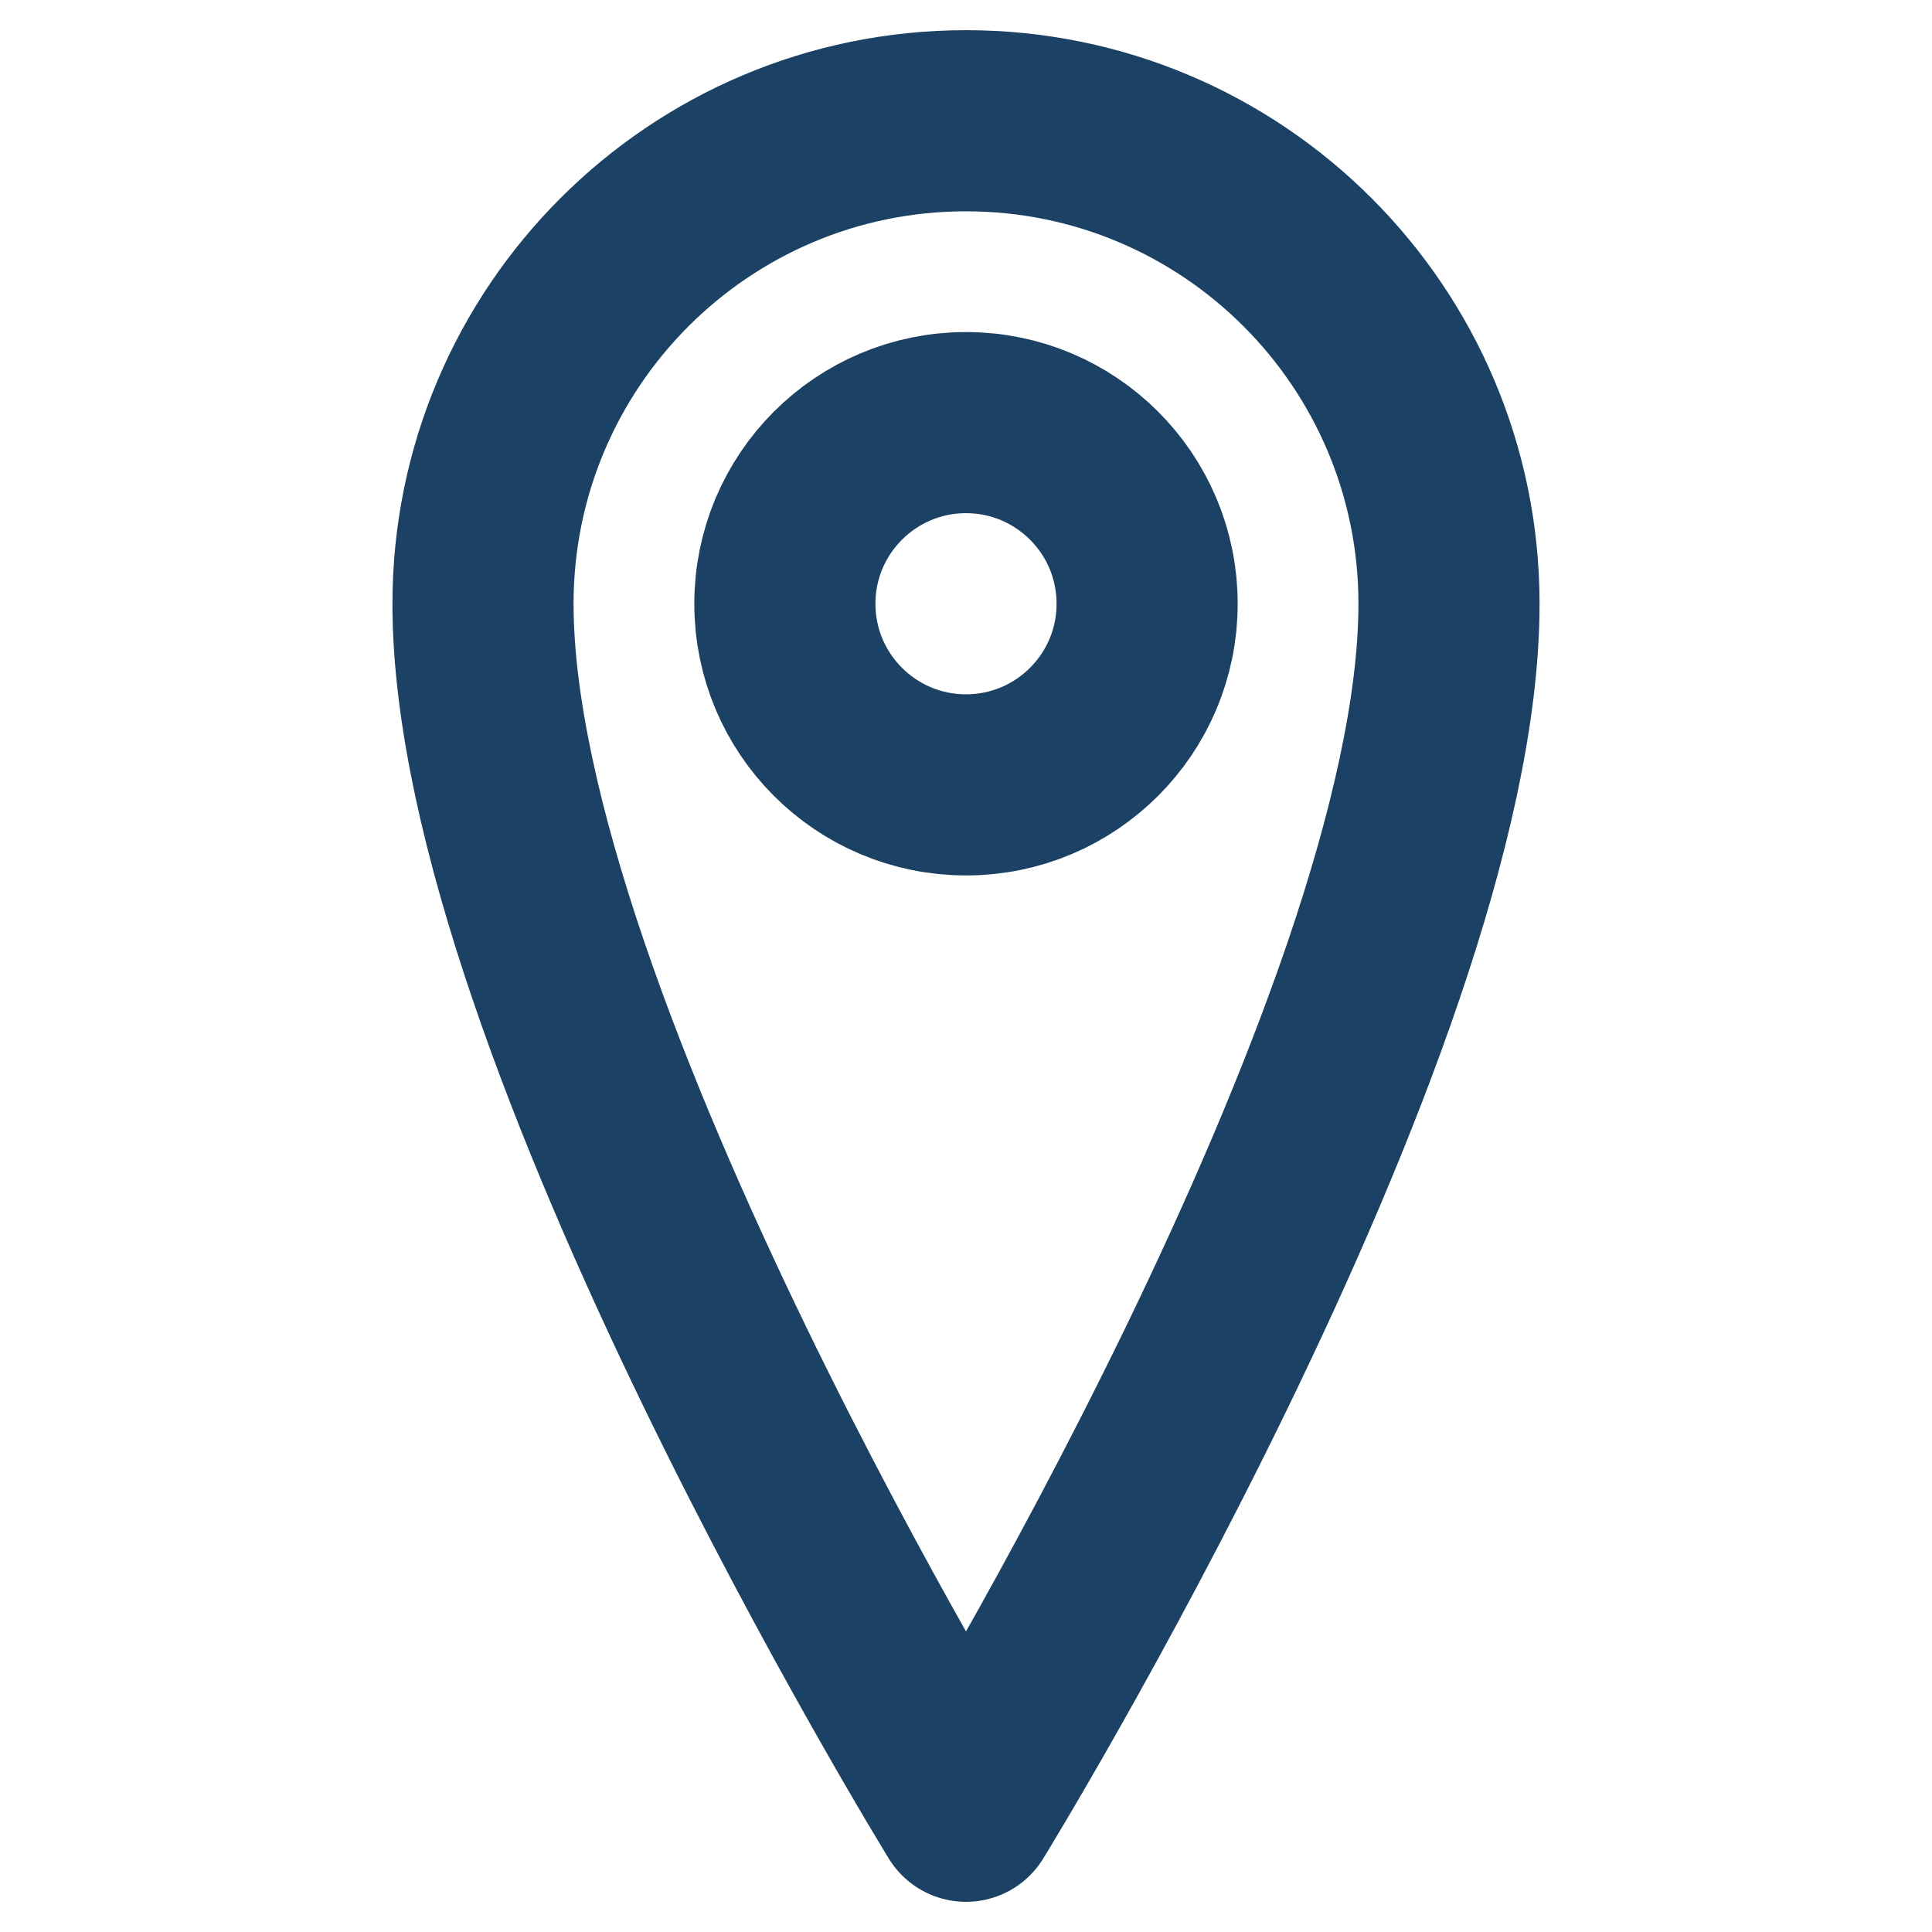
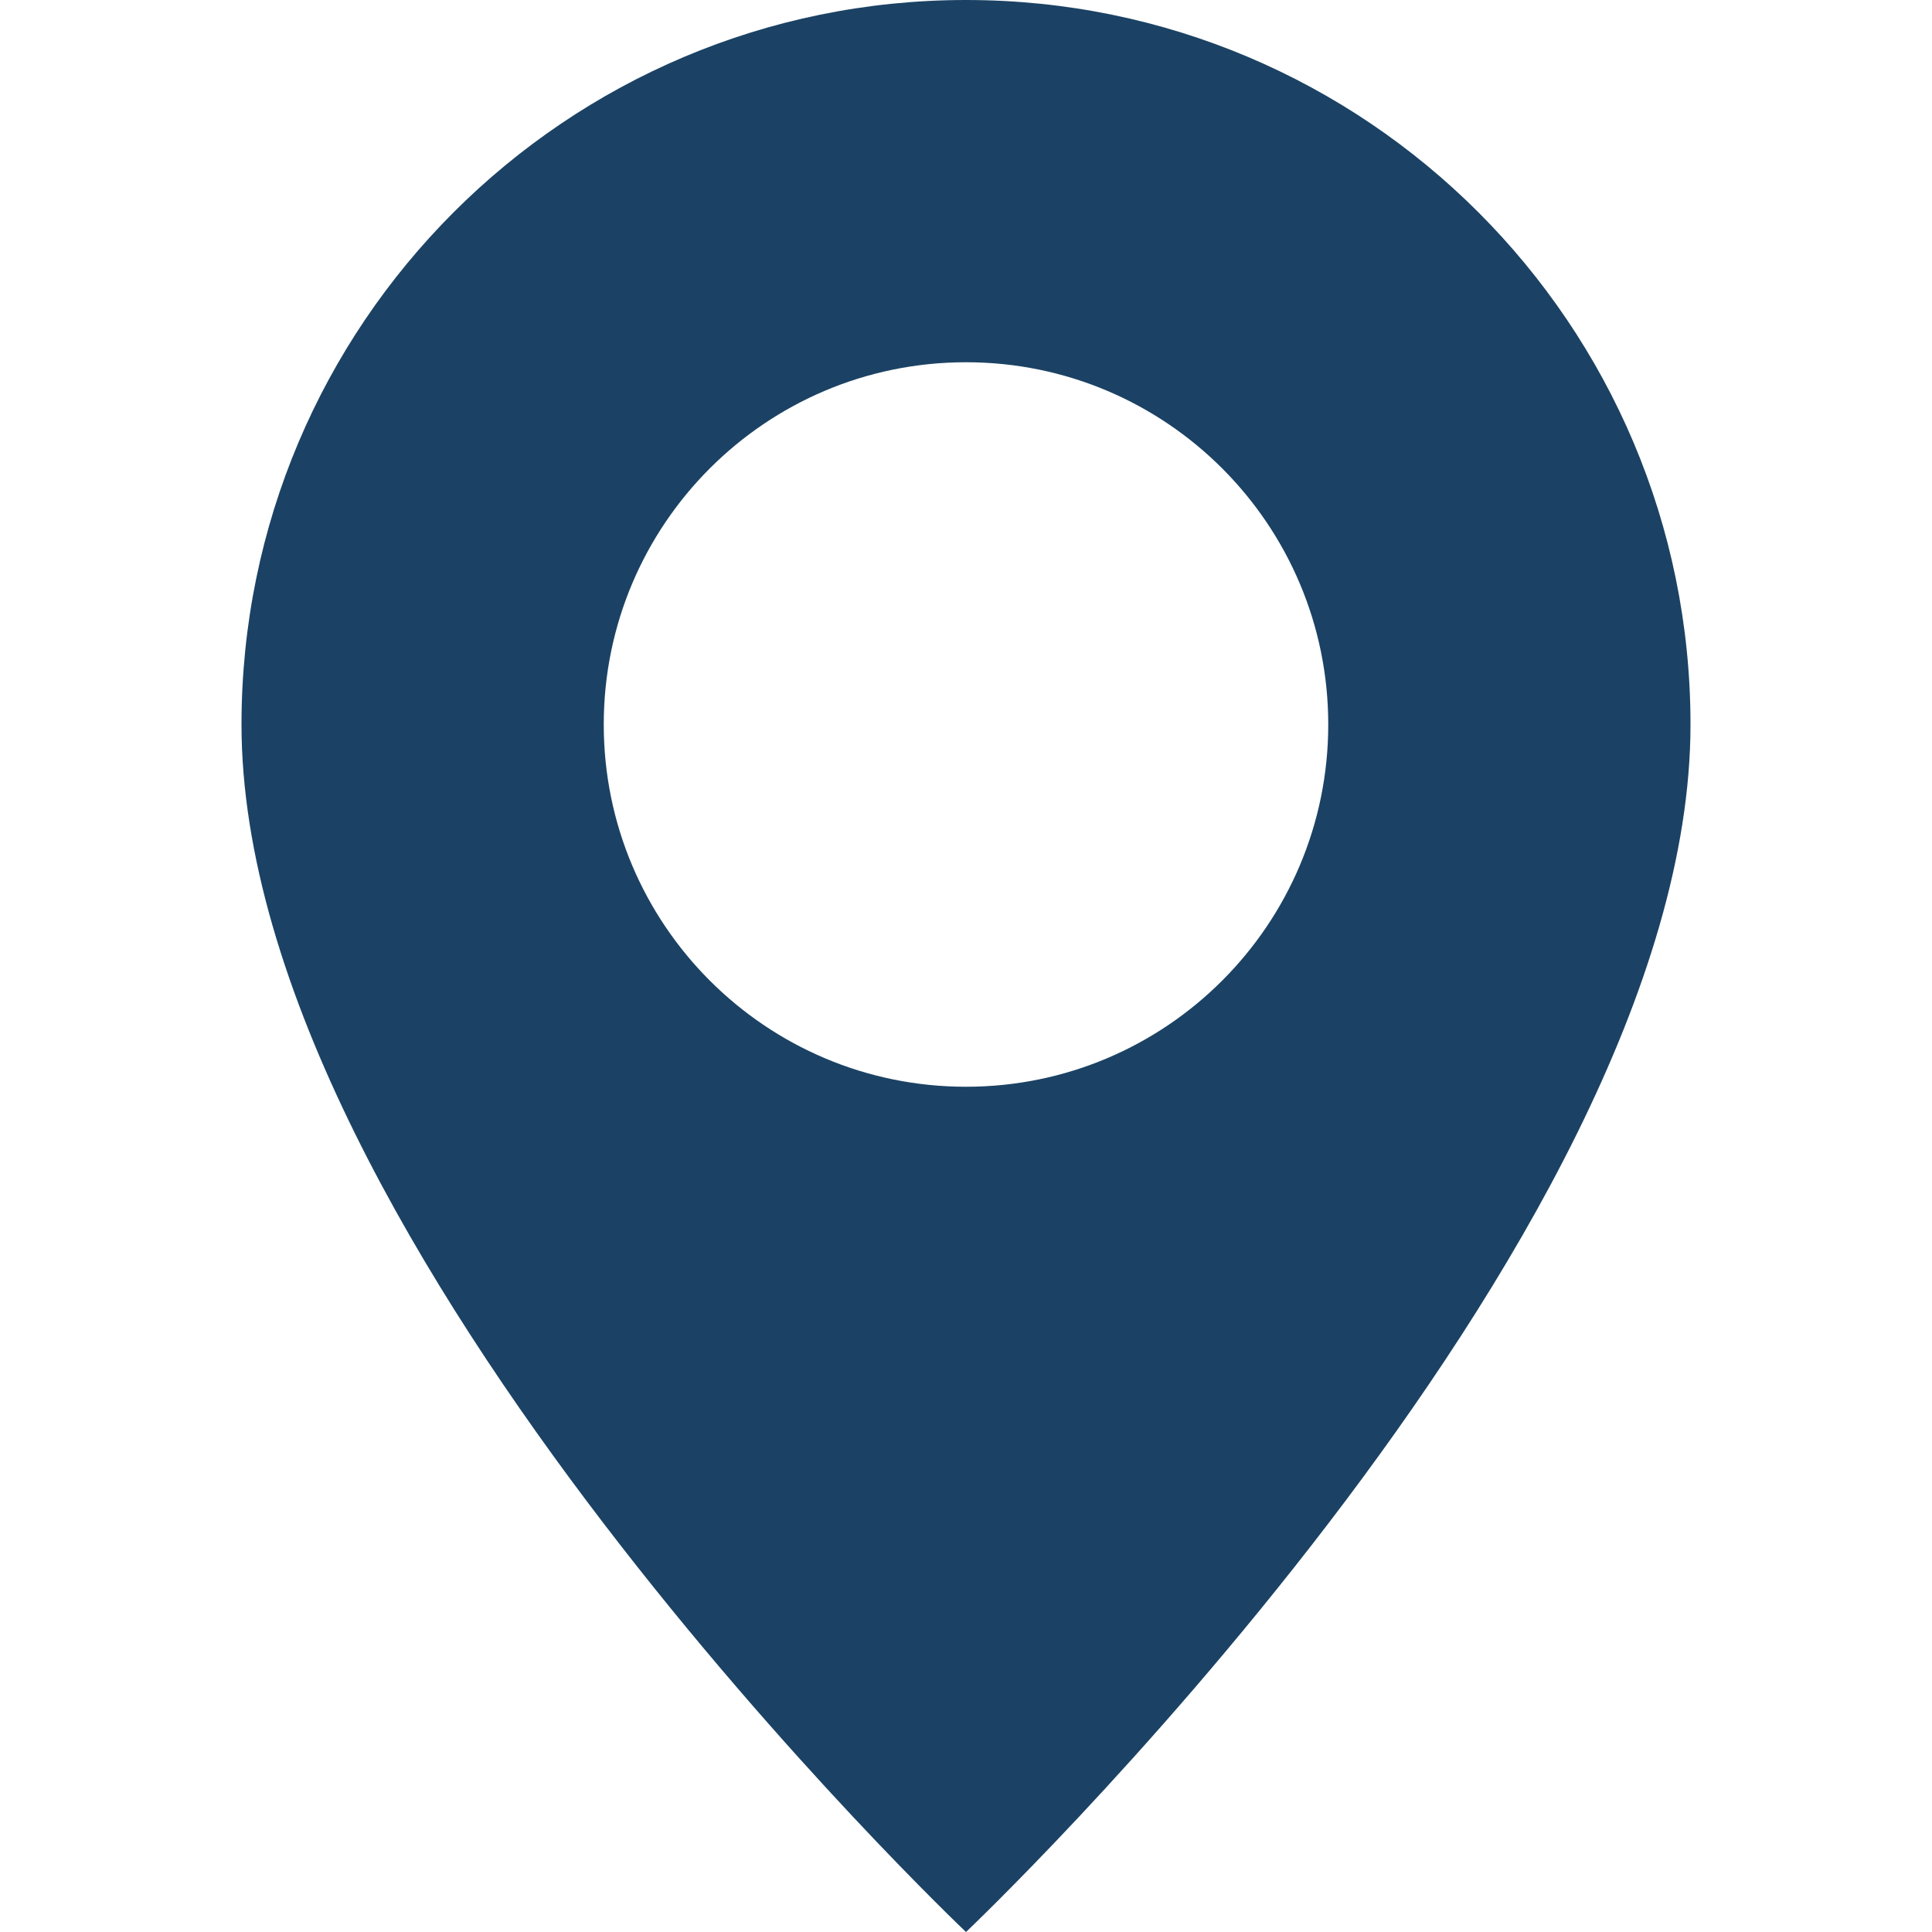
- <svg xmlns="http://www.w3.org/2000/svg" width="16" height="16" viewBox="0 0 16 16" fill="none">
-   <path d="M8 1C5.791 1 4 2.791 4 5C4 8.5 8 15 8 15C8 15 12 8.5 12 5C12 2.791 10.209 1 8 1Z" stroke="#1b4264" stroke-width="1.5" stroke-linecap="round" stroke-linejoin="round" fill="none" />
-   <circle cx="8" cy="5" r="1.5" stroke="#1b4264" stroke-width="1.5" fill="none" />
+ <svg xmlns="http://www.w3.org/2000/svg" width="16" height="16" viewBox="0 0 16 16" fill="#1b4264">
+   <path fill-rule="evenodd" clip-rule="evenodd" d="M8 16s6-5.686 6-10A6 6 0 0 0 2 6c0 4.314 6 10 6 10zm0-7a3 3 0 1 0 0-6 3 3 0 0 0 0 6z" />
</svg>
